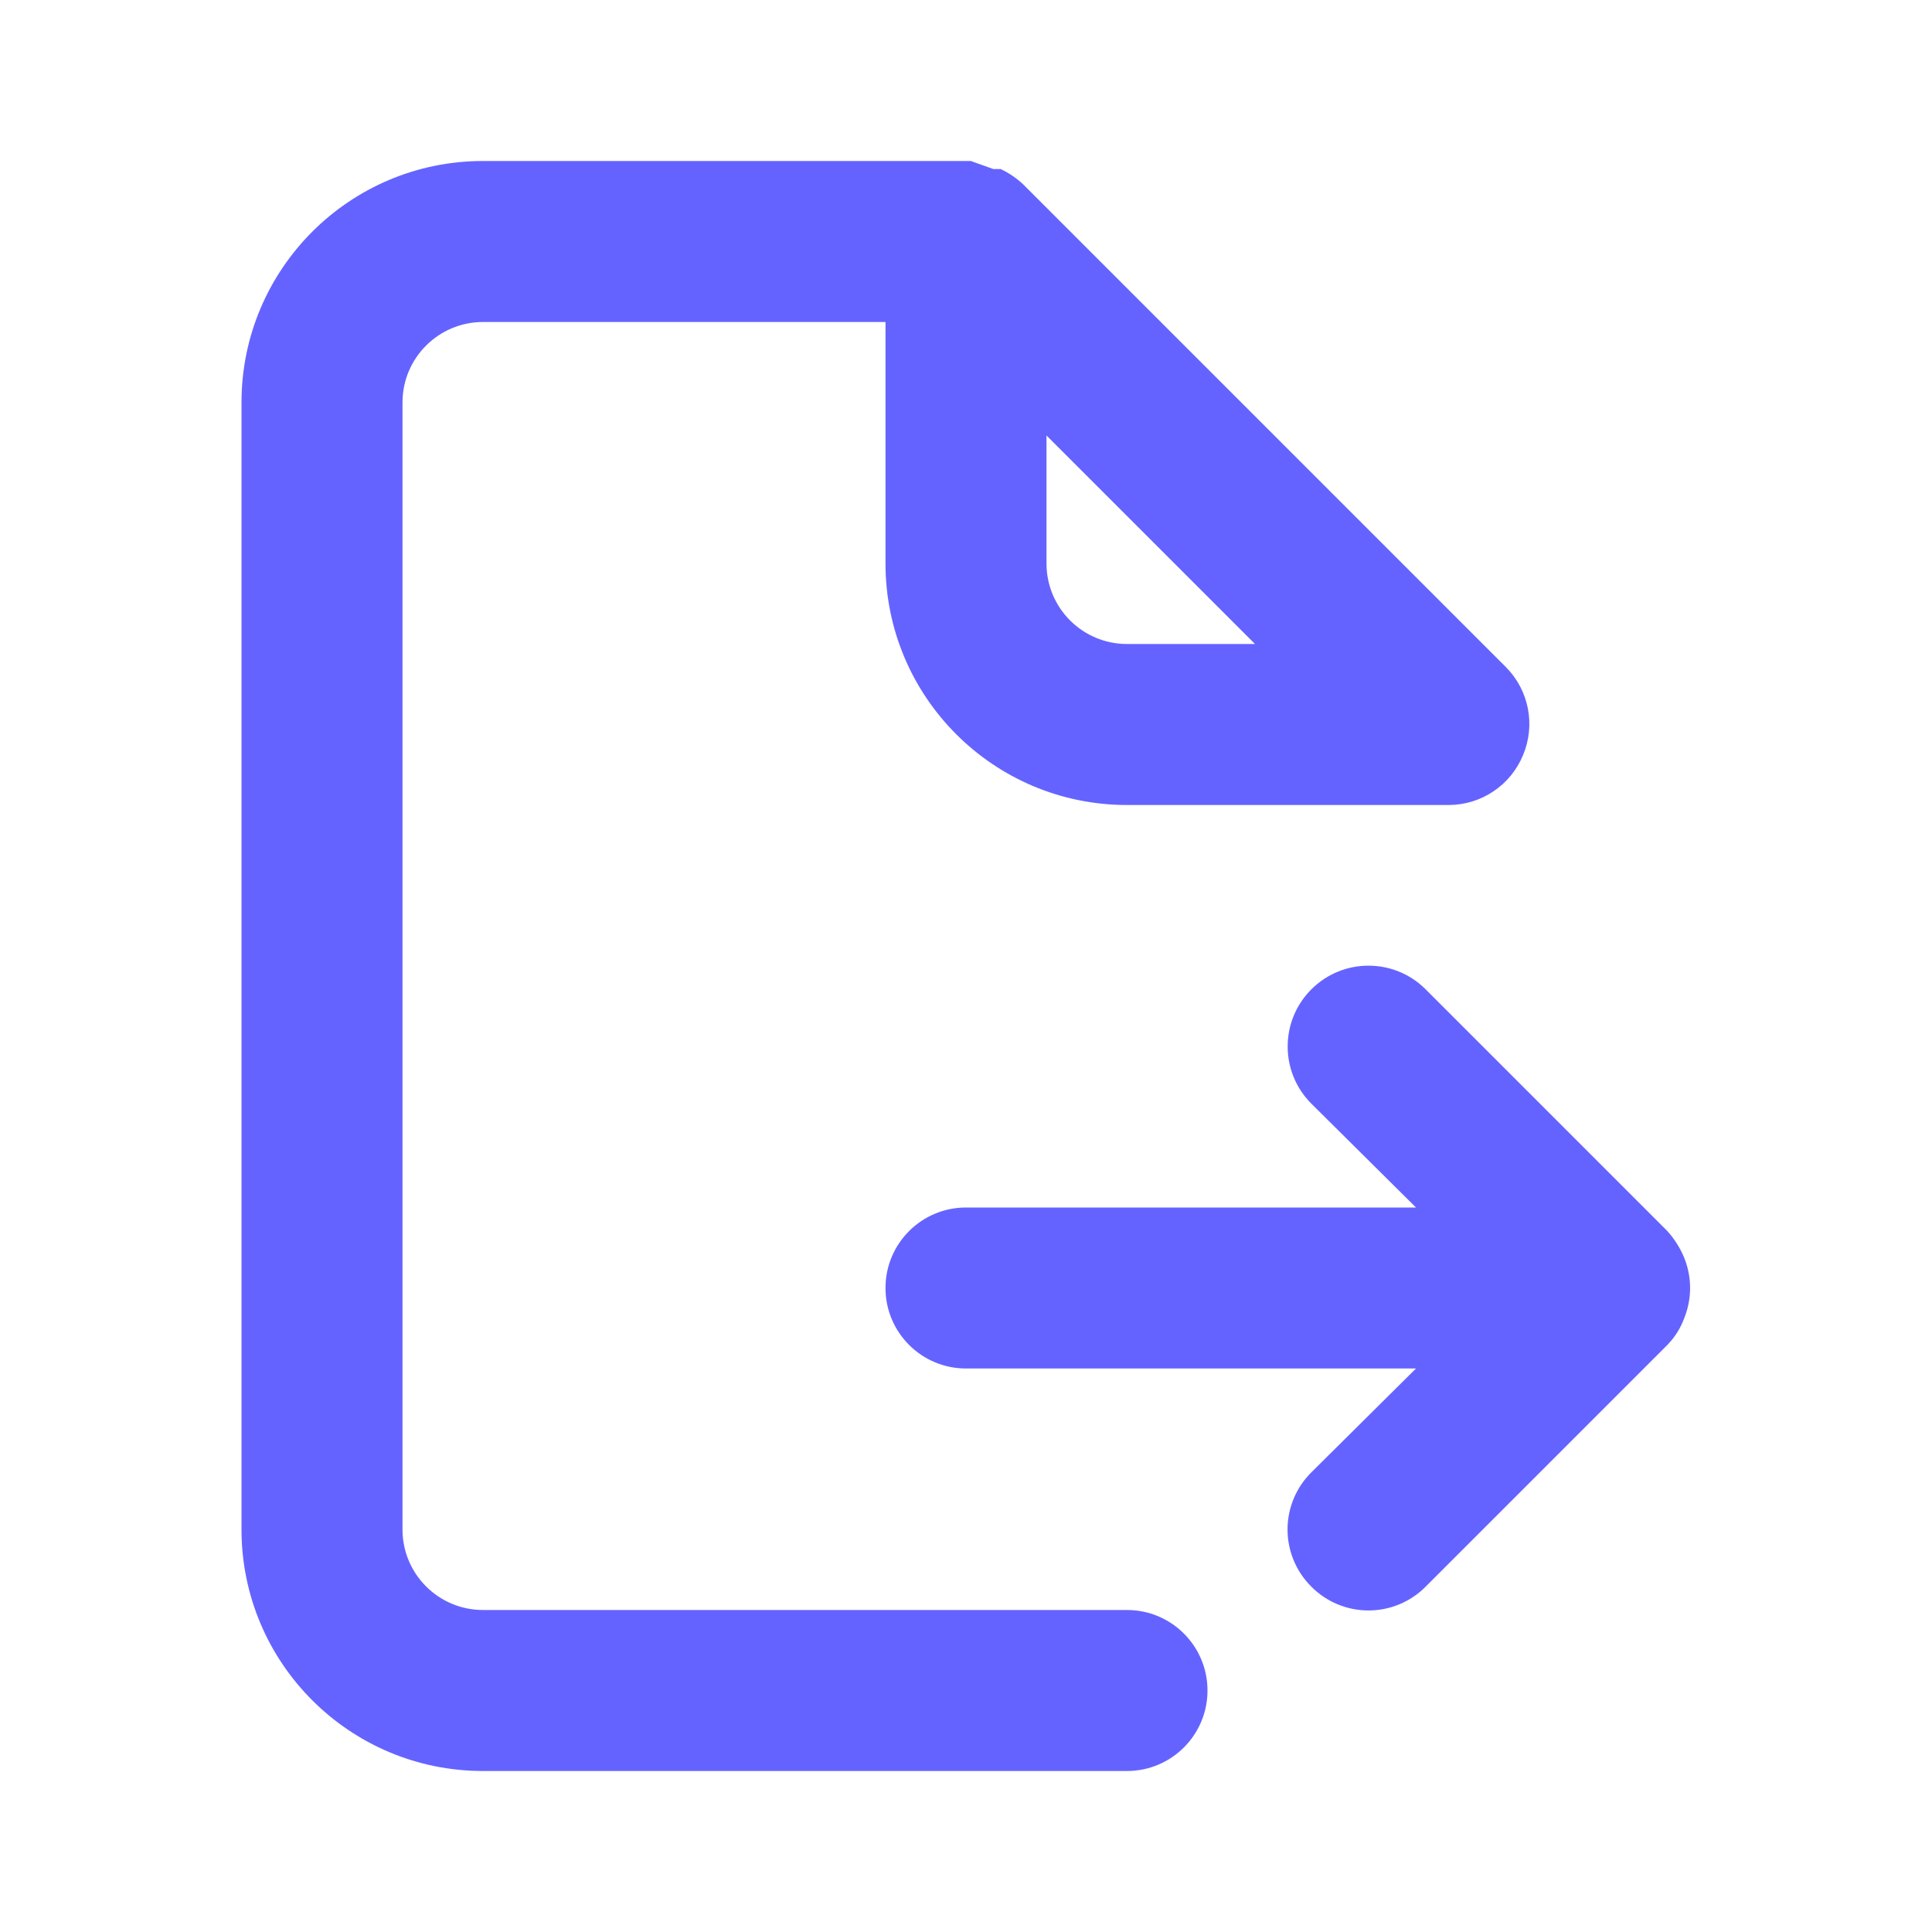
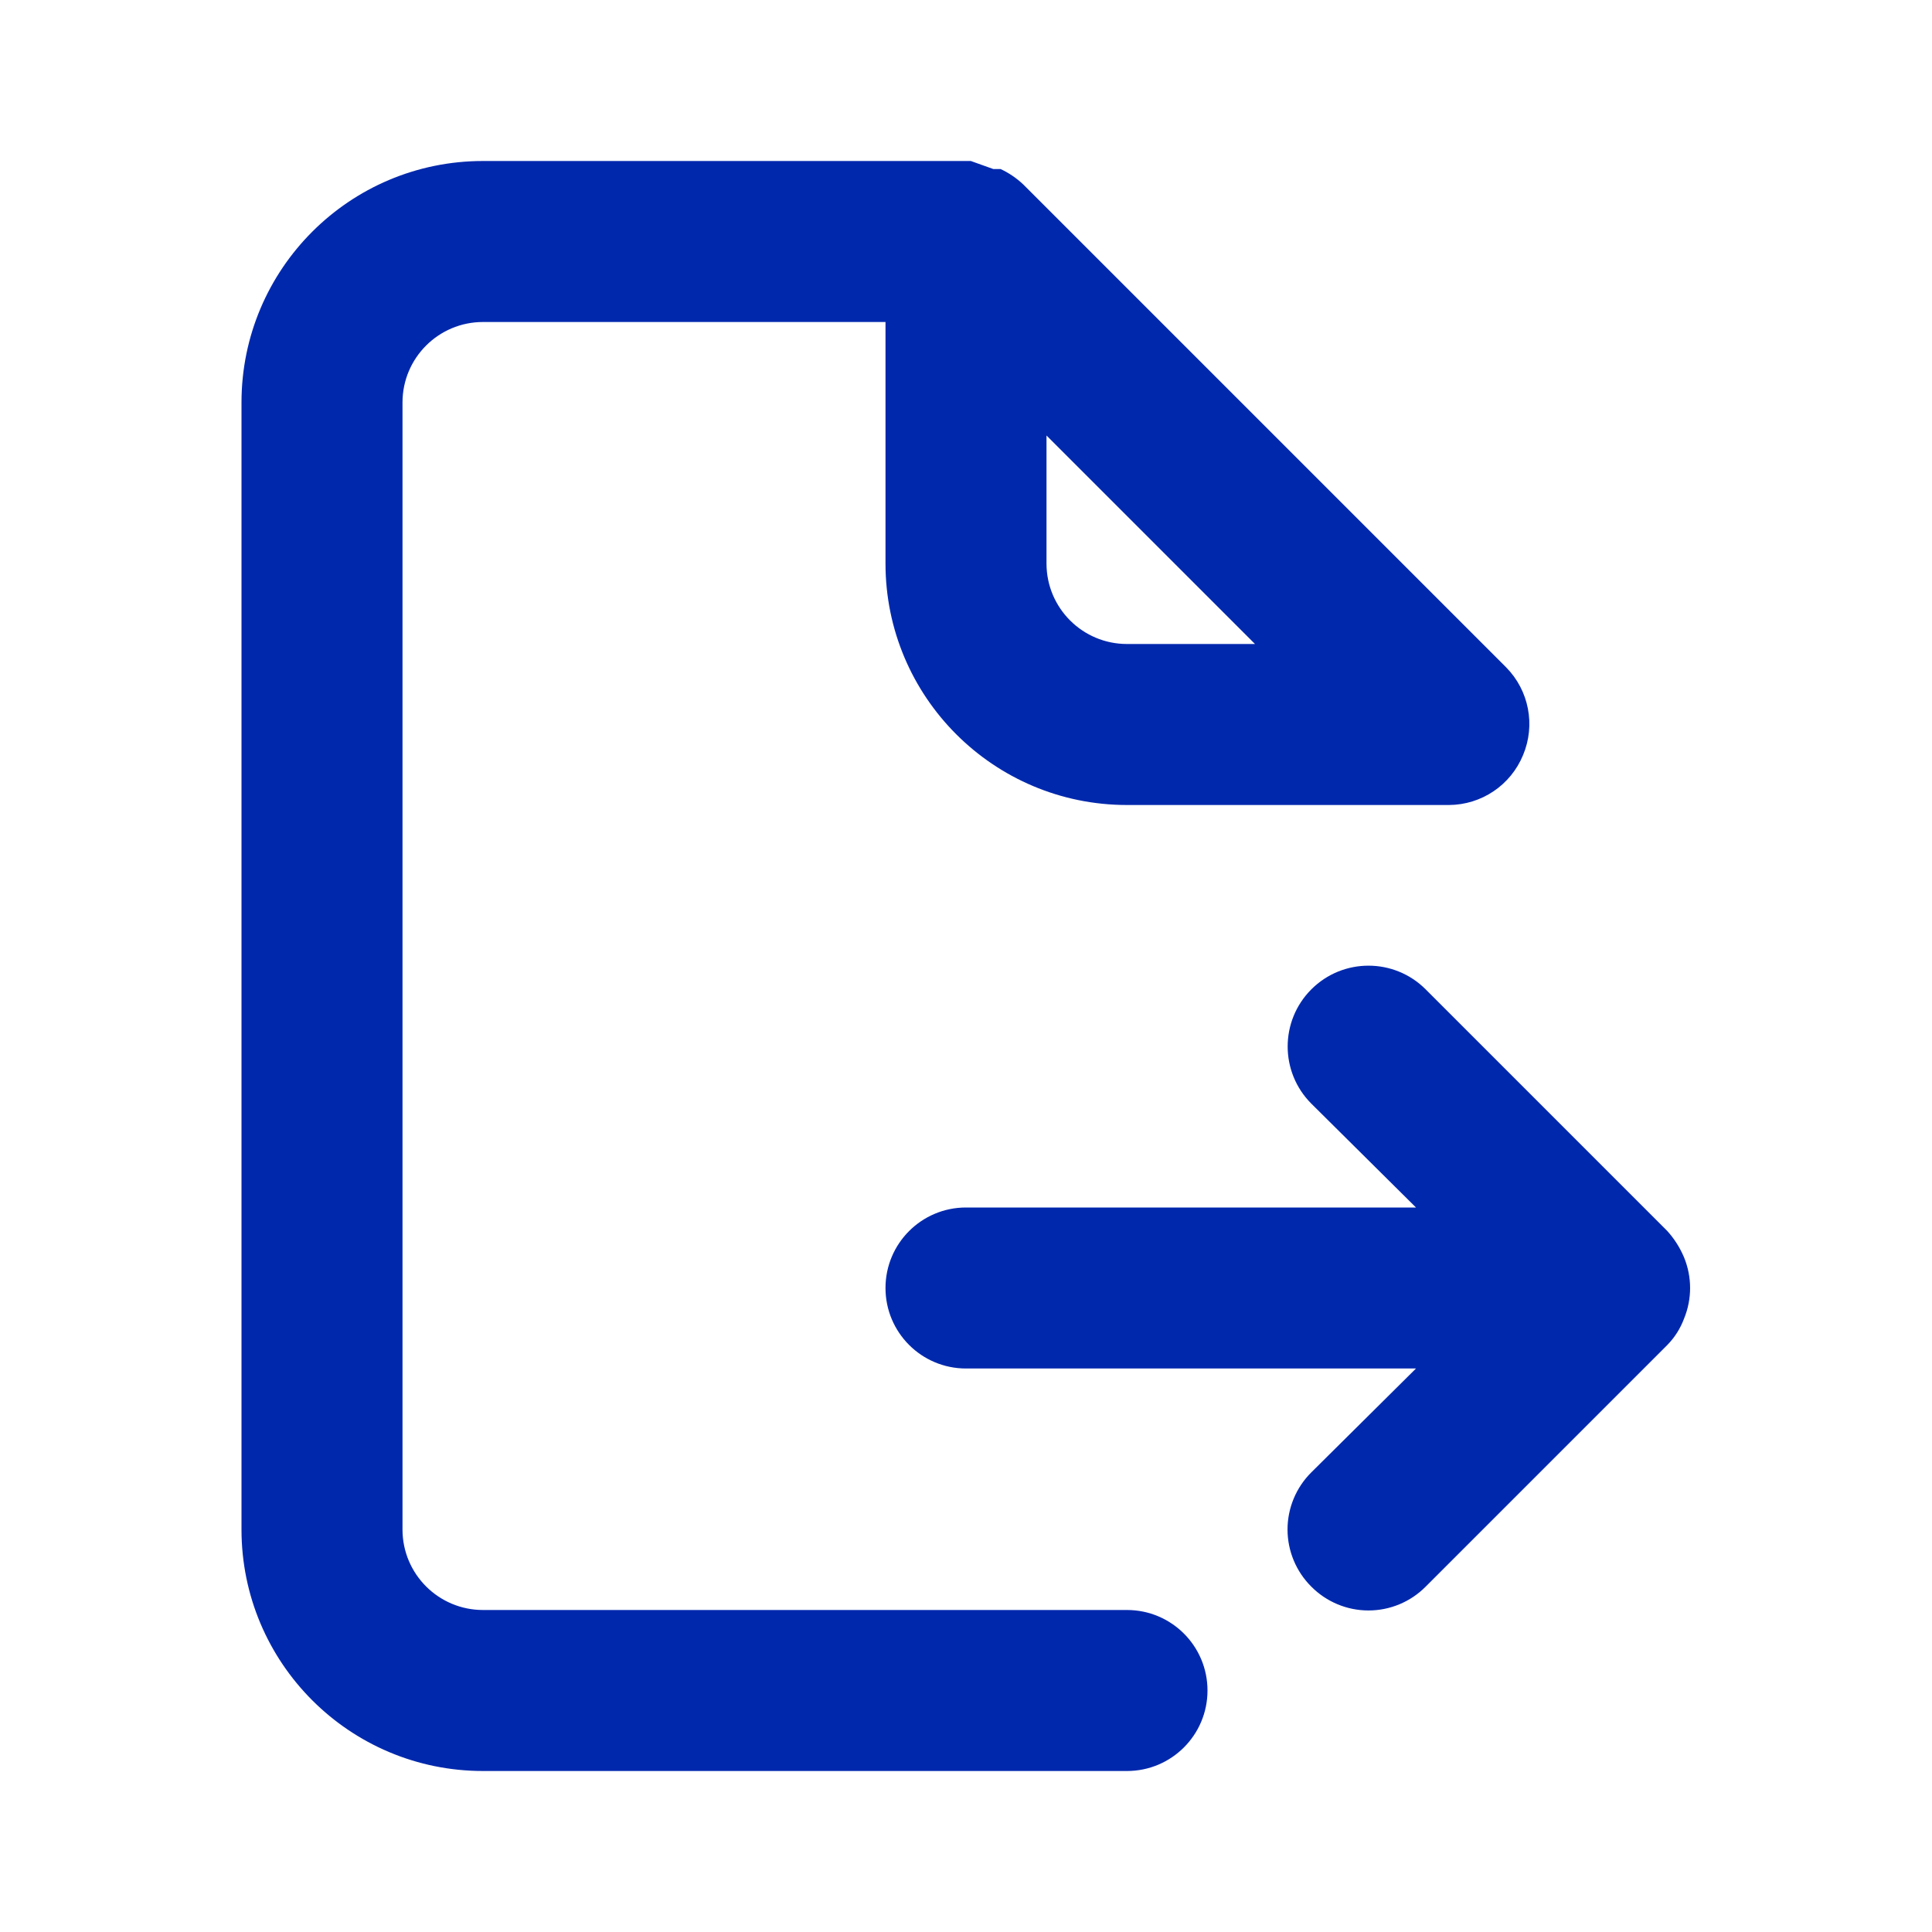
<svg xmlns="http://www.w3.org/2000/svg" data-name="Layer 1" viewBox="0 0 24 24">
-   <path d="M20.92,15.62a1.15,1.15,0,0,0-.21-.33l-3-3a1,1,0,0,0-1.42,1.42L17.59,15H12a1,1,0,0,0,0,2h5.59l-1.3,1.29a1,1,0,0,0,0,1.42,1,1,0,0,0,1.42,0l3-3a.93.93,0,0,0,.21-.33A1,1,0,0,0,20.92,15.62ZM14,20H6a1,1,0,0,1-1-1V5A1,1,0,0,1,6,4h5V7a3,3,0,0,0,3,3h4a1,1,0,0,0,.92-.62,1,1,0,0,0-.21-1.09l-6-6h0a1.07,1.07,0,0,0-.28-.19l-.09,0L12.06,2H6A3,3,0,0,0,3,5V19a3,3,0,0,0,3,3h8a1,1,0,0,0,0-2ZM13,5.41,15.59,8H14a1,1,0,0,1-1-1Z" fill="#6563ff" />
+   <path d="M20.92,15.62a1.15,1.15,0,0,0-.21-.33l-3-3a1,1,0,0,0-1.42,1.42L17.59,15H12a1,1,0,0,0,0,2h5.59l-1.3,1.29a1,1,0,0,0,0,1.42,1,1,0,0,0,1.42,0l3-3a.93.93,0,0,0,.21-.33A1,1,0,0,0,20.92,15.62ZM14,20H6a1,1,0,0,1-1-1V5A1,1,0,0,1,6,4h5V7a3,3,0,0,0,3,3h4a1,1,0,0,0,.92-.62,1,1,0,0,0-.21-1.09l-6-6h0a1.07,1.07,0,0,0-.28-.19l-.09,0L12.06,2H6A3,3,0,0,0,3,5V19a3,3,0,0,0,3,3h8a1,1,0,0,0,0-2ZM13,5.41,15.59,8H14a1,1,0,0,1-1-1Z" fill="#0028ad" />
</svg>
